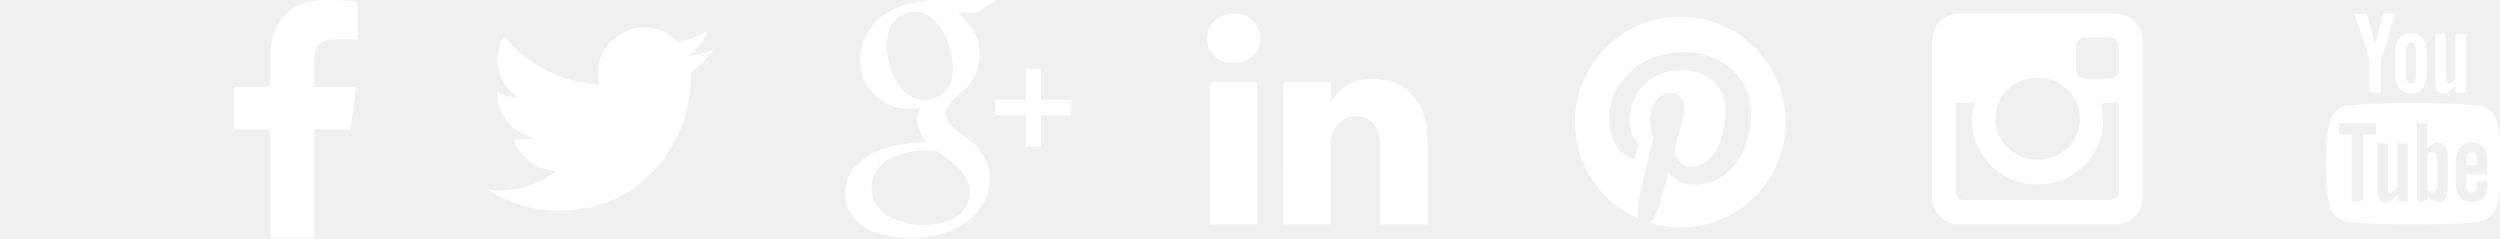
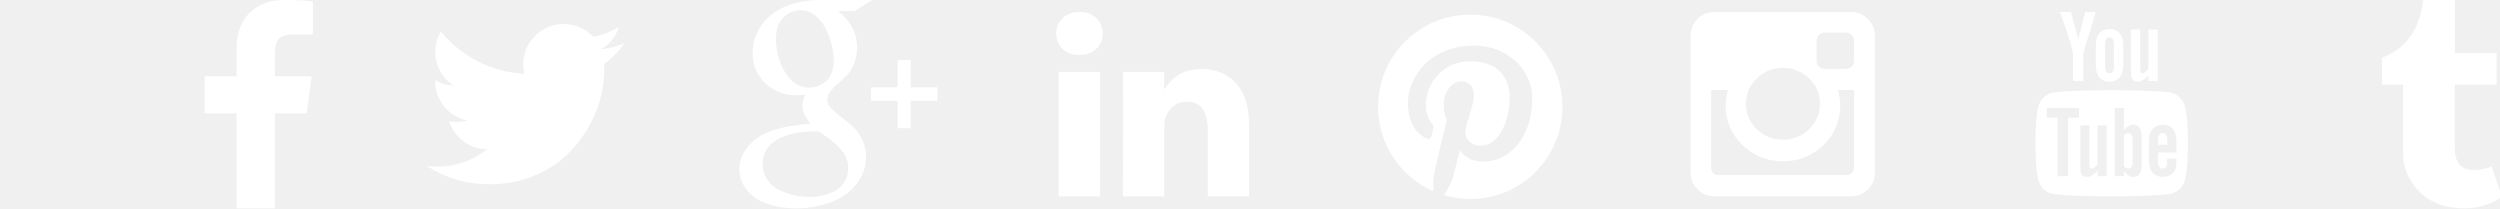
- <svg xmlns="http://www.w3.org/2000/svg" width="210" height="20" id="svg3011" version="1.1">
+ <svg xmlns="http://www.w3.org/2000/svg" width="240" height="20" id="svg3011" version="1.1">
  <defs id="defs3013">
    <clipPath clipPathUnits="userSpaceOnUse" id="clipPath16">
      <path d="M 0,96 96,96 96,0 0,0 0,96 Z" id="path18" />
    </clipPath>
    <clipPath clipPathUnits="userSpaceOnUse" id="clipPath16-1">
      <path d="M 0,96 96,96 96,0 0,0 0,96 Z" id="path18-5" />
    </clipPath>
    <clipPath clipPathUnits="userSpaceOnUse" id="clipPath16-0">
      <path d="M 0,96 96,96 96,0 0,0 0,96 Z" id="path18-9" />
    </clipPath>
  </defs>
  <g id="layer1" transform="translate(0,-1032.362)">
    <path d="m 30.035,1032.506 0,3.173 -1.887,0 q -1.034,0 -1.394,0.433 -0.361,0.433 -0.361,1.298 l 0,2.272 3.522,0 -0.469,3.558 -3.053,0 0,9.123 -3.678,0 0,-9.123 -3.065,0 0,-3.558 3.065,0 0,-2.62 q 0,-2.236 1.25,-3.467 1.25,-1.232 3.329,-1.232 1.767,0 2.74,0.144 z" id="path4" style="fill:#ffffff" />
    <path d="m 59.943,1036.496 q -0.805,1.178 -1.947,2.007 0.012,0.168 0.012,0.505 0,1.563 -0.457,3.119 -0.457,1.557 -1.388,2.987 -0.932,1.43 -2.218,2.53 -1.286,1.1 -3.101,1.755 -1.815,0.655 -3.882,0.655 -3.257,0 -5.962,-1.743 0.421,0.048 0.938,0.048 2.704,0 4.82,-1.659 -1.262,-0.024 -2.26,-0.775 -0.998,-0.751 -1.37,-1.917 0.397,0.06 0.733,0.06 0.517,0 1.022,-0.132 -1.346,-0.277 -2.23,-1.34 -0.883,-1.063 -0.883,-2.47 l 0,-0.048 q 0.817,0.457 1.755,0.493 -0.793,-0.529 -1.262,-1.382 -0.469,-0.853 -0.469,-1.851 0,-1.058 0.529,-1.959 1.454,1.791 3.54,2.867 2.085,1.076 4.465,1.196 -0.096,-0.457 -0.096,-0.889 0,-1.611 1.136,-2.746 1.136,-1.136 2.747,-1.136 1.683,0 2.837,1.226 1.31,-0.252 2.464,-0.938 -0.445,1.382 -1.707,2.14 1.118,-0.12 2.236,-0.601 z" id="path4-1" style="fill:#ffffff" />
    <path d="m 79.429,1041.93 q 0,0.433 0.385,0.847 0.385,0.415 0.931,0.817 0.547,0.403 1.088,0.883 0.541,0.481 0.925,1.25 0.385,0.769 0.385,1.707 0,1.082 -0.577,2.079 -0.865,1.466 -2.536,2.157 -1.671,0.691 -3.582,0.691 -1.587,0 -2.963,-0.499 -1.376,-0.499 -2.061,-1.653 -0.445,-0.721 -0.445,-1.574 0,-0.974 0.535,-1.803 0.535,-0.829 1.424,-1.382 1.574,-0.986 4.856,-1.202 -0.385,-0.505 -0.571,-0.889 -0.186,-0.385 -0.186,-0.877 0,-0.433 0.252,-1.022 -0.553,0.048 -0.817,0.048 -1.779,0 -2.999,-1.16 -1.22,-1.16 -1.22,-2.939 0,-0.986 0.433,-1.911 0.433,-0.925 1.19,-1.574 0.925,-0.793 2.193,-1.178 1.268,-0.385 2.614,-0.385 l 5.024,0 -1.659,1.058 -1.574,0 q 0.889,0.757 1.346,1.599 0.457,0.841 0.457,1.923 0,0.865 -0.294,1.556 -0.294,0.691 -0.709,1.118 -0.415,0.427 -0.835,0.781 -0.421,0.355 -0.715,0.739 -0.294,0.385 -0.294,0.793 z m -1.755,-1.154 q 0.457,0 0.937,-0.198 0.481,-0.198 0.793,-0.523 0.637,-0.685 0.637,-1.911 0,-0.697 -0.204,-1.502 -0.204,-0.805 -0.583,-1.556 -0.379,-0.751 -1.016,-1.244 -0.637,-0.493 -1.406,-0.493 -0.505,0 -0.992,0.234 -0.487,0.234 -0.787,0.631 -0.565,0.709 -0.565,1.923 0,0.553 0.12,1.172 0.12,0.619 0.379,1.238 0.258,0.619 0.625,1.112 0.367,0.493 0.901,0.805 0.535,0.312 1.16,0.312 z m 0.024,10.492 q 0.697,0 1.34,-0.156 0.643,-0.156 1.19,-0.469 0.547,-0.312 0.877,-0.877 0.331,-0.565 0.331,-1.31 0,-0.3 -0.084,-0.589 -0.084,-0.288 -0.174,-0.505 -0.09,-0.216 -0.325,-0.499 -0.234,-0.282 -0.355,-0.421 -0.12,-0.138 -0.463,-0.415 -0.343,-0.276 -0.439,-0.348 -0.096,-0.072 -0.499,-0.361 -0.403,-0.288 -0.439,-0.312 -0.192,-0.024 -0.577,-0.024 -0.637,0 -1.262,0.084 -0.625,0.084 -1.292,0.301 -0.667,0.216 -1.166,0.553 -0.499,0.337 -0.823,0.895 -0.325,0.559 -0.325,1.268 0,0.841 0.421,1.484 0.421,0.643 1.1,0.998 0.679,0.354 1.43,0.529 0.751,0.174 1.532,0.174 z m 9.735,-10.529 2.56,0 0,1.298 -2.56,0 0,2.632 -1.262,0 0,-2.632 -2.548,0 0,-1.298 2.548,0 0,-2.608 1.262,0 0,2.608 z" id="path4-0" style="fill:#ffffff" />
    <path d="m 105.606,1039.265 0,11.944 -3.977,0 0,-11.944 3.977,0 z m 0.253,-3.688 q 0.012,0.88 -0.609,1.47 -0.621,0.591 -1.633,0.591 l -0.024,0 q -0.988,0 -1.591,-0.591 -0.603,-0.591 -0.603,-1.47 0,-0.892 0.621,-1.476 0.621,-0.585 1.621,-0.585 1,0 1.603,0.585 0.603,0.585 0.615,1.476 z m 14.053,8.786 0,6.846 -3.965,0 0,-6.388 q 0,-1.265 -0.488,-1.982 -0.488,-0.717 -1.525,-0.717 -0.759,0 -1.271,0.416 -0.512,0.416 -0.765,1.03 -0.133,0.362 -0.133,0.976 l 0,6.665 -3.965,0 q 0.024,-4.809 0.024,-7.798 0,-2.989 -0.012,-3.567 l -0.012,-0.579 3.965,0 0,1.736 -0.024,0 q 0.241,-0.386 0.494,-0.675 0.253,-0.289 0.681,-0.627 0.428,-0.337 1.049,-0.524 0.621,-0.187 1.38,-0.187 2.061,0 3.314,1.368 1.253,1.368 1.253,4.007 z" id="path4-7" style="fill:#ffffff" />
    <path d="m 149.992,1042.615 q 0,2.407 -1.186,4.44 -1.186,2.033 -3.219,3.22 -2.033,1.186 -4.44,1.186 -1.279,0 -2.511,-0.369 0.68,-1.071 0.898,-1.889 0.104,-0.392 0.622,-2.43 0.23,0.449 0.841,0.777 0.61,0.328 1.313,0.328 1.394,0 2.488,-0.789 1.094,-0.789 1.693,-2.171 0.599,-1.382 0.599,-3.11 0,-1.313 -0.685,-2.465 -0.685,-1.152 -1.987,-1.877 -1.302,-0.726 -2.937,-0.726 -1.209,0 -2.258,0.334 -1.048,0.334 -1.78,0.887 -0.731,0.553 -1.256,1.273 -0.524,0.72 -0.772,1.492 -0.248,0.772 -0.248,1.544 0,1.198 0.461,2.108 0.461,0.91 1.348,1.278 0.346,0.138 0.438,-0.23 0.023,-0.081 0.092,-0.357 0.069,-0.277 0.092,-0.346 0.069,-0.265 -0.127,-0.495 -0.587,-0.703 -0.587,-1.739 0,-1.739 1.204,-2.989 1.204,-1.25 3.15,-1.25 1.739,0 2.713,0.945 0.973,0.945 0.973,2.454 0,1.958 -0.789,3.329 -0.789,1.371 -2.021,1.371 -0.703,0 -1.129,-0.501 -0.426,-0.501 -0.265,-1.204 0.092,-0.403 0.305,-1.077 0.213,-0.674 0.346,-1.186 0.132,-0.513 0.132,-0.87 0,-0.576 -0.311,-0.956 -0.311,-0.38 -0.887,-0.38 -0.714,0 -1.209,0.657 -0.495,0.656 -0.495,1.635 0,0.841 0.288,1.405 l -1.14,4.815 q -0.196,0.806 -0.15,2.039 -2.373,-1.048 -3.836,-3.237 -1.463,-2.188 -1.463,-4.872 0,-2.407 1.186,-4.44 1.186,-2.033 3.219,-3.22 2.033,-1.186 4.44,-1.186 2.407,0 4.44,1.186 2.033,1.186 3.219,3.22 1.186,2.033 1.186,4.44 z" id="path4-5" style="fill:#ffffff" />
    <path d="m 177.988,1048.467 0,-7.464 -1.555,0 q 0.23,0.726 0.23,1.509 0,1.451 -0.737,2.678 -0.737,1.227 -2.004,1.941 -1.267,0.714 -2.764,0.714 -2.269,0 -3.882,-1.561 -1.613,-1.561 -1.613,-3.772 0,-0.783 0.23,-1.509 l -1.624,0 0,7.464 q 0,0.299 0.202,0.501 0.202,0.202 0.501,0.202 l 12.313,0 q 0.288,0 0.495,-0.202 0.207,-0.202 0.207,-0.501 z m -3.271,-6.139 q 0,-1.428 -1.042,-2.436 -1.042,-1.008 -2.517,-1.008 -1.463,0 -2.505,1.008 -1.042,1.008 -1.042,2.436 0,1.428 1.042,2.436 1.042,1.008 2.505,1.008 1.474,0 2.517,-1.008 1.042,-1.008 1.042,-2.436 z m 3.271,-4.147 0,-1.901 q 0,-0.323 -0.23,-0.559 -0.23,-0.236 -0.564,-0.236 l -2.004,0 q -0.334,0 -0.564,0.236 -0.23,0.236 -0.23,0.559 l 0,1.901 q 0,0.334 0.23,0.564 0.23,0.23 0.564,0.23 l 2.004,0 q 0.334,0 0.564,-0.23 0.23,-0.23 0.23,-0.564 z m 2.004,-2.396 0,13.154 q 0,0.933 -0.668,1.601 -0.668,0.668 -1.601,0.668 l -13.154,0 q -0.933,0 -1.601,-0.668 -0.668,-0.668 -0.668,-1.601 l 0,-13.154 q 0,-0.933 0.668,-1.601 0.668,-0.668 1.601,-0.668 l 13.154,0 q 0.933,0 1.601,0.668 0.668,0.668 0.668,1.601 z" id="path4-8" style="fill:#ffffff" />
    <path d="m 204.725,1045.798 0,2.083 q 0,0.661 -0.385,0.661 -0.227,0 -0.444,-0.217 l 0,-2.972 q 0.217,-0.217 0.444,-0.217 0.385,0 0.385,0.661 z m 3.337,0.01 0,0.454 -0.889,0 0,-0.454 q 0,-0.671 0.444,-0.671 0.444,0 0.444,0.671 z m -9.537,-2.152 1.056,0 0,-0.928 -3.08,0 0,0.928 1.037,0 0,5.618 0.987,0 0,-5.618 z m 2.843,5.618 0.879,0 0,-4.877 -0.879,0 0,3.732 q -0.296,0.415 -0.563,0.415 -0.178,0 -0.207,-0.207 -0.01,-0.03 -0.01,-0.346 l 0,-3.594 -0.879,0 0,3.86 q 0,0.484 0.079,0.721 0.118,0.365 0.573,0.365 0.474,0 1.007,-0.602 l 0,0.533 z m 4.235,-1.461 0,-1.945 q 0,-0.721 -0.089,-0.977 -0.168,-0.553 -0.701,-0.553 -0.494,0 -0.918,0.533 l 0,-2.142 -0.879,0 0,6.546 0.879,0 0,-0.474 q 0.444,0.543 0.918,0.543 0.533,0 0.701,-0.543 0.089,-0.267 0.089,-0.987 z m 3.337,-0.099 0,-0.128 -0.898,0 q 0,0.503 -0.02,0.602 -0.069,0.355 -0.395,0.355 -0.454,0 -0.454,-0.681 l 0,-0.859 1.767,0 0,-1.017 q 0,-0.78 -0.267,-1.145 -0.385,-0.503 -1.047,-0.503 -0.671,0 -1.056,0.503 -0.276,0.365 -0.276,1.145 l 0,1.708 q 0,0.78 0.286,1.145 0.385,0.504 1.066,0.504 0.711,0 1.066,-0.523 0.178,-0.267 0.207,-0.533 0.02,-0.089 0.02,-0.573 z m -6.003,-9.014 0,-2.073 q 0,-0.681 -0.425,-0.681 -0.425,0 -0.425,0.681 l 0,2.073 q 0,0.691 0.425,0.691 0.425,0 0.425,-0.691 z m 7.099,7.415 q 0,2.31 -0.257,3.455 -0.138,0.583 -0.573,0.978 -0.434,0.395 -1.007,0.454 -1.817,0.207 -5.479,0.207 -3.663,0 -5.479,-0.207 -0.573,-0.059 -1.012,-0.454 -0.439,-0.395 -0.568,-0.978 -0.257,-1.106 -0.257,-3.456 0,-2.31 0.257,-3.455 0.138,-0.583 0.573,-0.977 0.434,-0.395 1.017,-0.464 1.807,-0.198 5.47,-0.198 3.663,0 5.479,0.198 0.573,0.069 1.012,0.464 0.439,0.395 0.568,0.977 0.257,1.106 0.257,3.455 z m -9.853,-12.598 1.007,0 -1.195,3.939 0,2.675 -0.987,0 0,-2.675 q -0.138,-0.731 -0.602,-2.093 -0.365,-1.017 -0.642,-1.846 l 1.047,0 0.701,2.597 z m 3.653,3.288 0,1.728 q 0,0.8 -0.276,1.165 -0.365,0.504 -1.047,0.504 -0.661,0 -1.037,-0.504 -0.276,-0.375 -0.276,-1.165 l 0,-1.728 q 0,-0.79 0.276,-1.155 0.375,-0.503 1.037,-0.503 0.681,0 1.047,0.503 0.276,0.365 0.276,1.155 z m 3.307,-1.599 0,4.926 -0.898,0 0,-0.543 q -0.523,0.612 -1.017,0.612 -0.454,0 -0.583,-0.365 -0.079,-0.237 -0.079,-0.741 l 0,-3.89 0.898,0 0,3.623 q 0,0.326 0.01,0.346 0.03,0.217 0.207,0.217 0.267,0 0.563,-0.425 l 0,-3.761 0.898,0 z" id="path4-57" style="fill:#ffffff" />
+     <path style="fill:#ffffff" d="m 239.194,1048.334 0.961,2.848 q -0.276,0.421 -1.334,0.793 -1.058,0.373 -2.127,0.385 -1.25,0.024 -2.289,-0.312 -1.04,-0.337 -1.713,-0.889 -0.673,-0.553 -1.142,-1.274 -0.469,-0.721 -0.667,-1.442 -0.198,-0.721 -0.198,-1.418 l 0,-6.538 -2.019,0 0,-2.584 q 0.865,-0.312 1.55,-0.835 0.685,-0.523 1.094,-1.082 0.409,-0.559 0.697,-1.226 0.288,-0.667 0.409,-1.19 0.12,-0.523 0.18,-1.064 0.012,-0.06 0.054,-0.102 0.042,-0.042 0.09,-0.042 l 2.932,0 0,5.096 4.002,0 0,3.029 -4.014,0 0,6.225 q 0,0.361 0.078,0.673 0.078,0.312 0.27,0.631 0.192,0.319 0.595,0.499 0.403,0.18 0.979,0.168 0.937,-0.024 1.61,-0.348 z" id="path4-05" />
  </g>
</svg>
